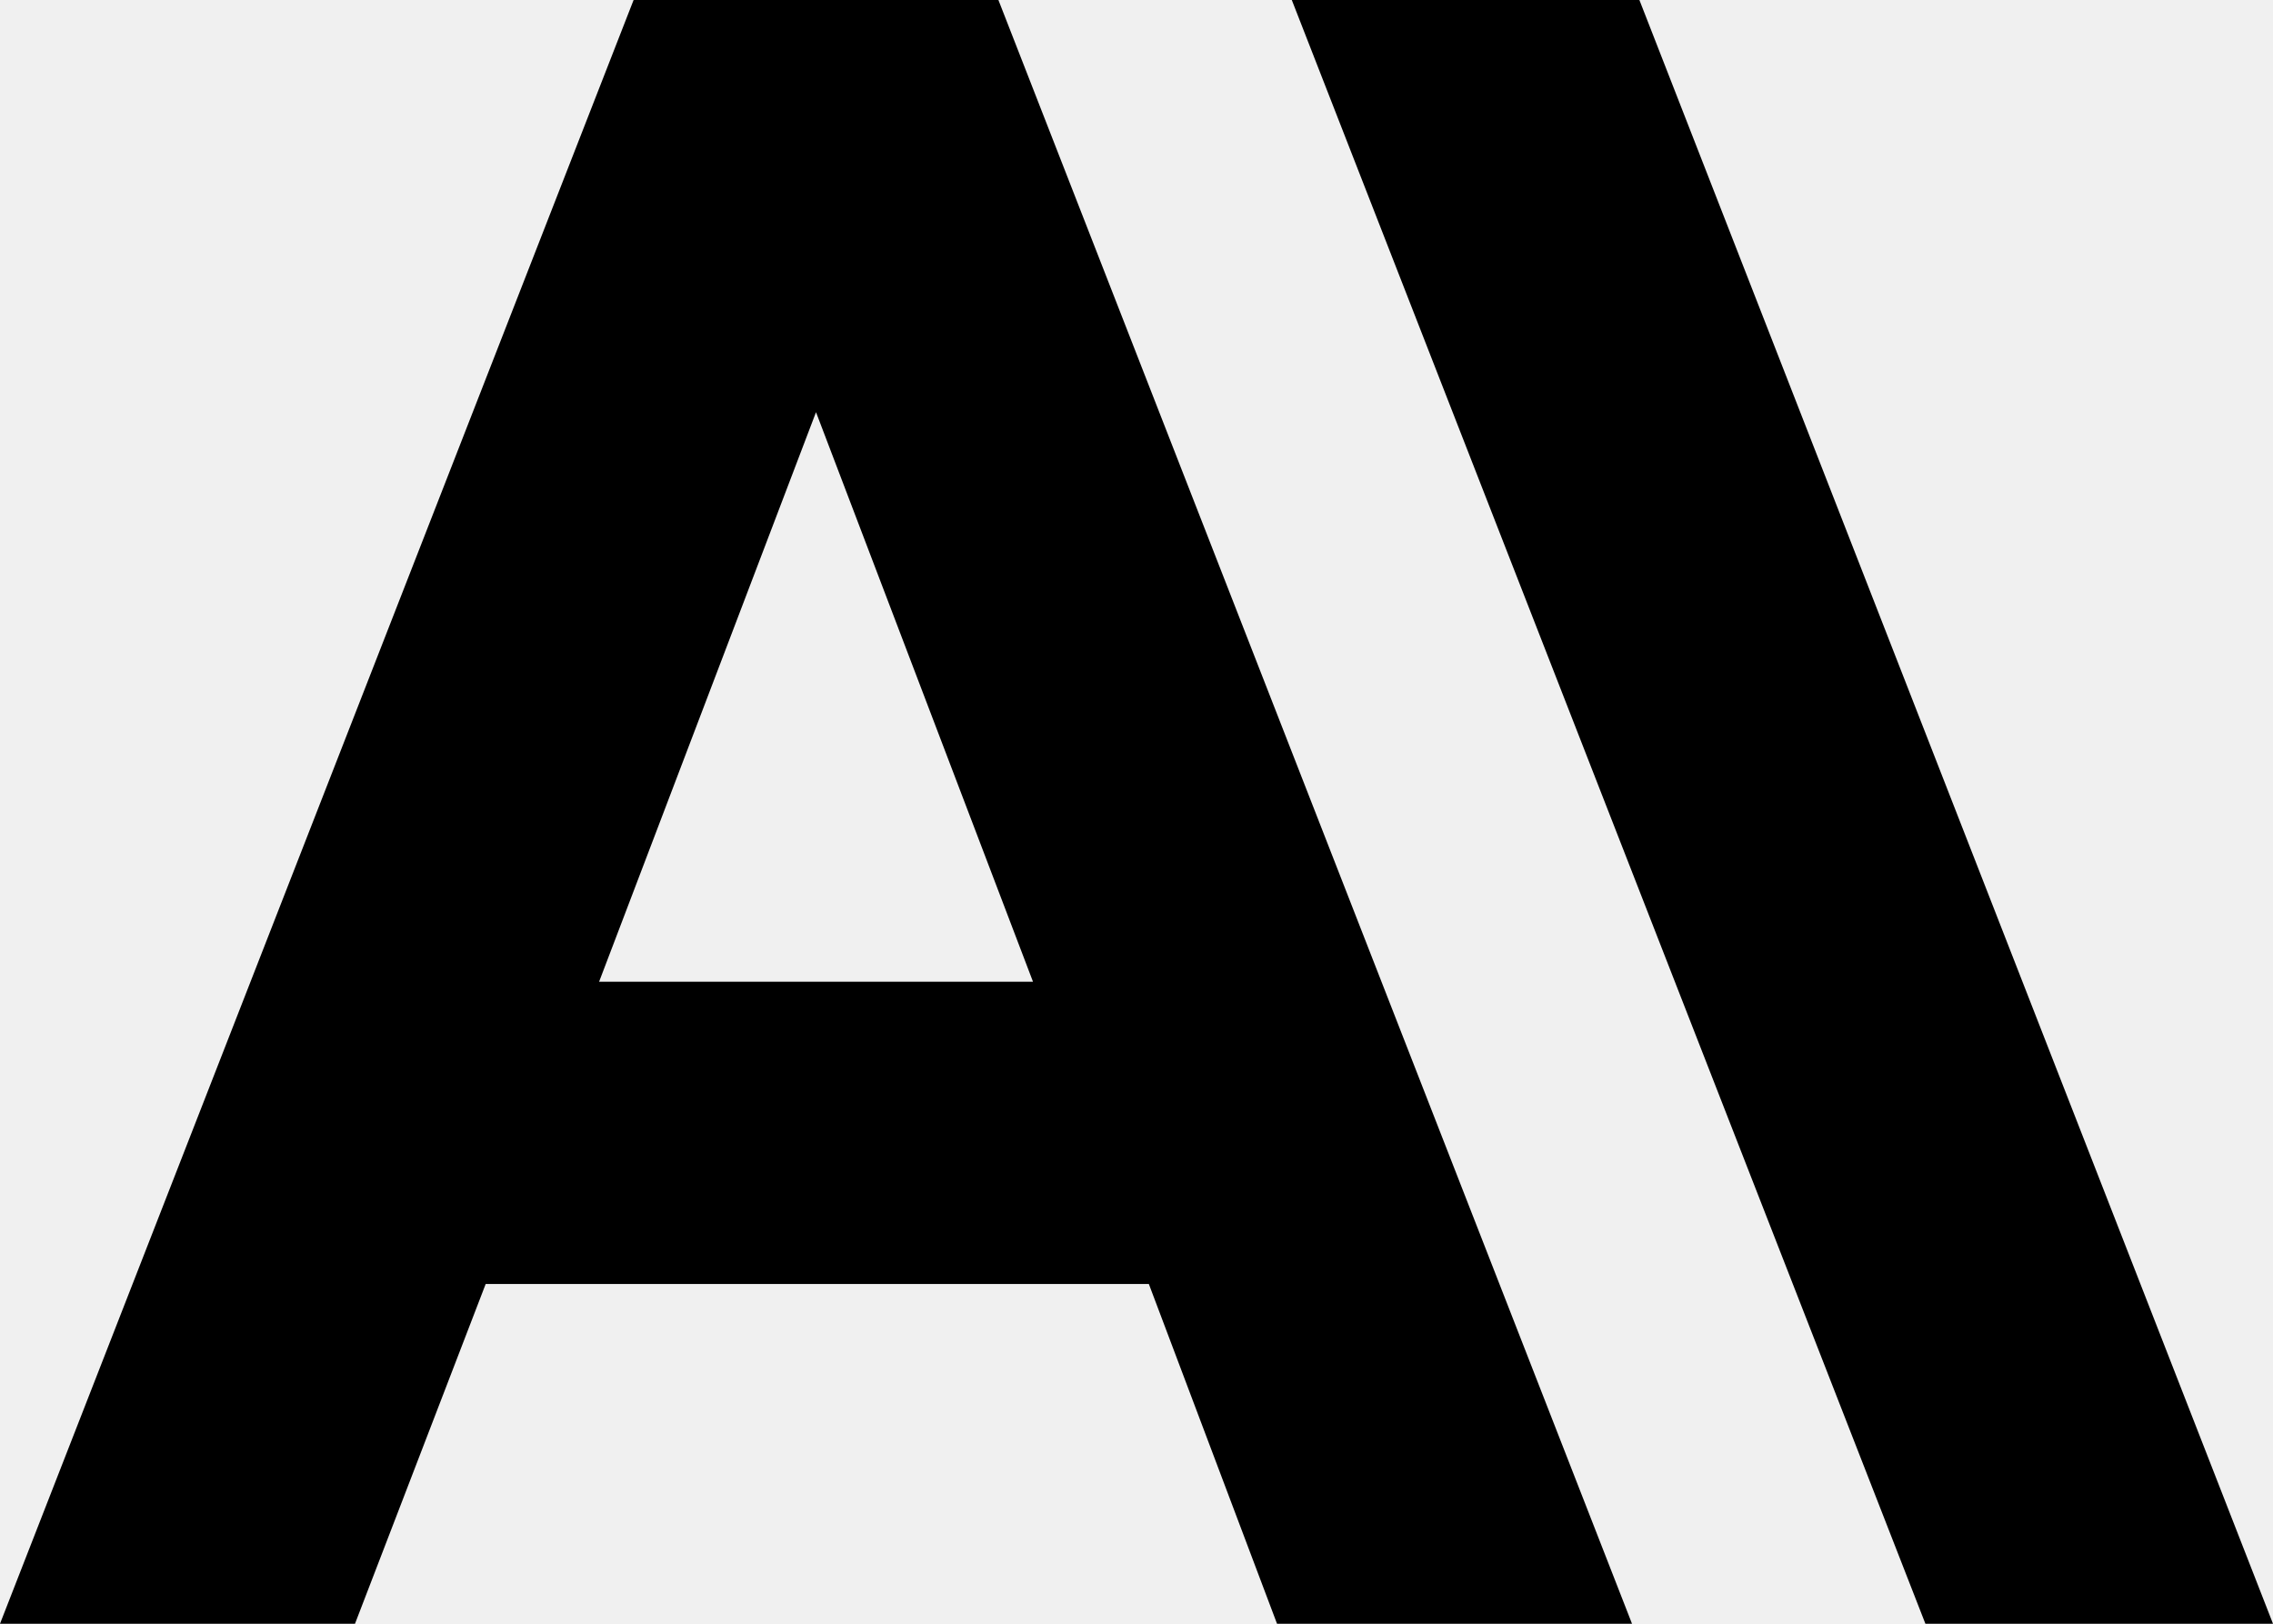
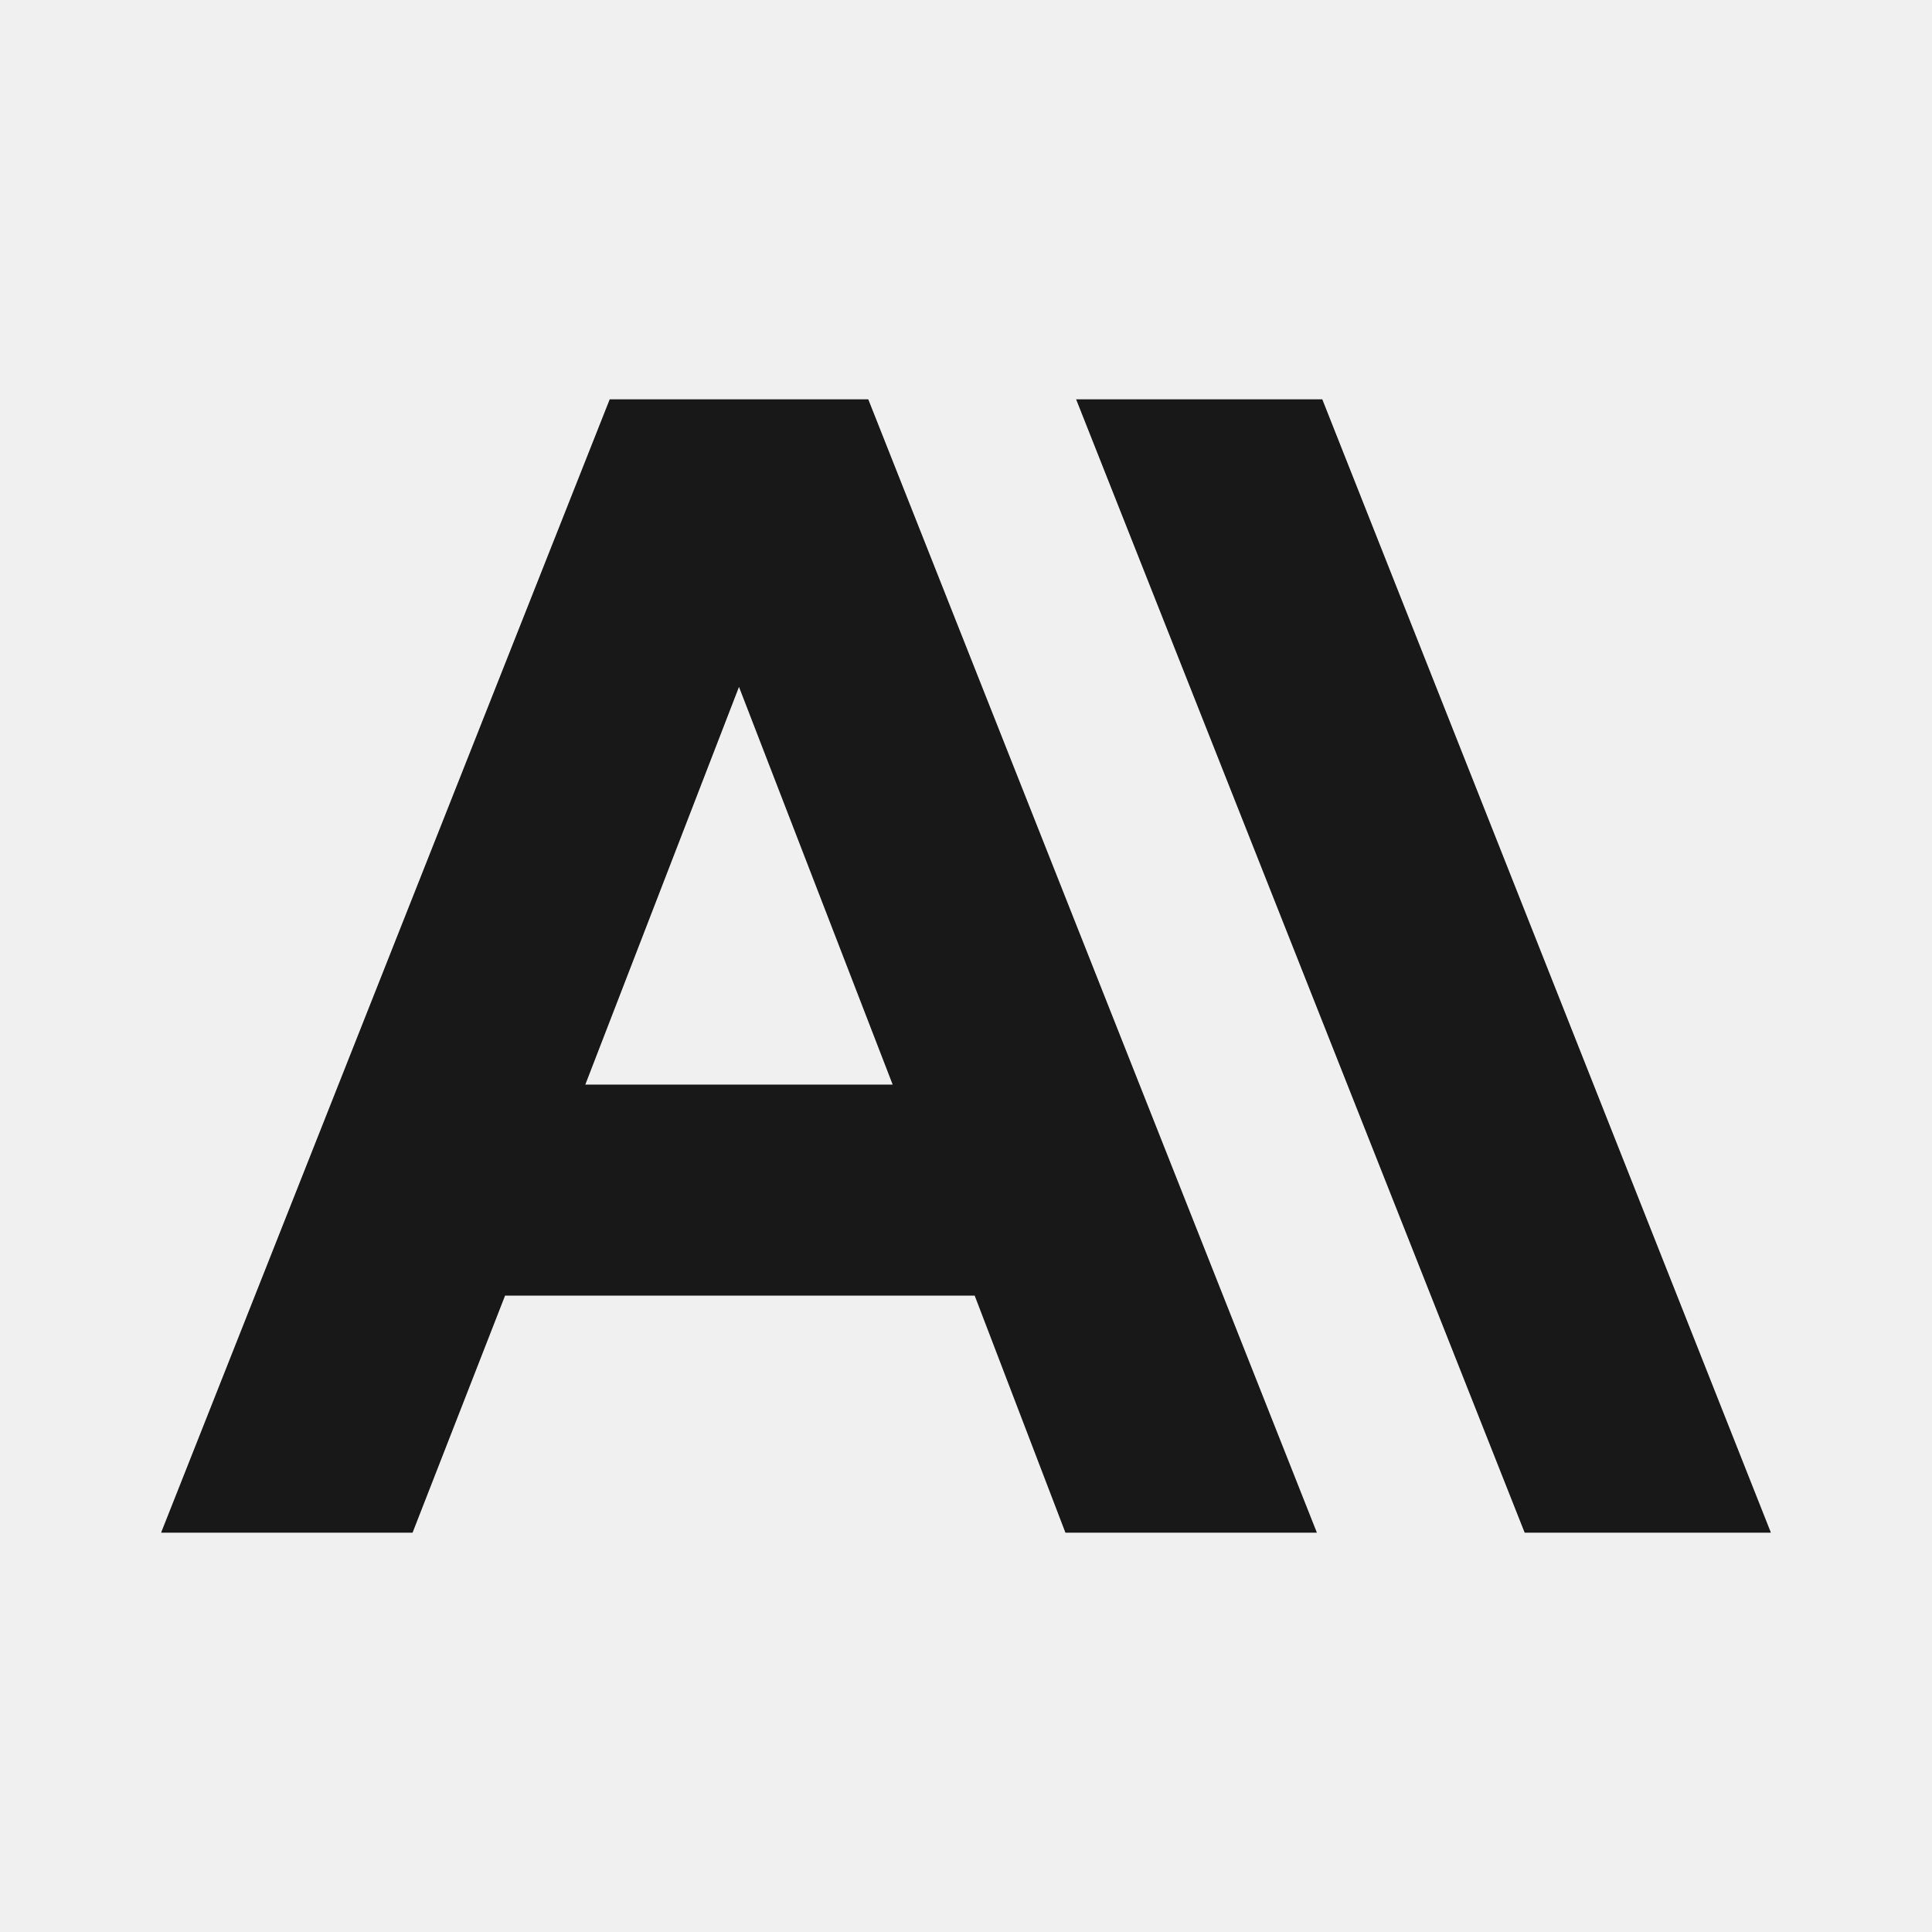
- <svg xmlns="http://www.w3.org/2000/svg" width="28" height="20" viewBox="0 0 28 20" fill="none">
-   <g clip-path="url(#clip0_21268_341409)">
-     <path d="M20.195 0H15.913L23.718 20H28L20.195 0ZM7.805 0L0 20H4.373L5.983 15.815H14.152L15.731 20H20.104L12.299 0H7.805ZM7.38 12.092L10.052 5.077L12.725 12.092H7.38Z" fill="currentColor" />
+ <svg xmlns="http://www.w3.org/2000/svg" width="24" height="24" viewBox="0 0 24 24" fill="none">
+   <g transform="translate(0 0) scale(1)">
+     <g clip-path="url(#clip0_733_20)">
+       <mask id="mask0_733_20" style="mask-type:luminance" maskUnits="userSpaceOnUse" x="2" y="4" width="20" height="16">
+         <path d="M22 4.958H2V19.042H22V4.958Z" fill="white" />
+       </mask>
+       <g mask="url(#mask0_733_20)">
+         <path d="M16.425 4.958H13.367L18.941 19.042H22L16.425 4.958ZM7.575 4.958L2 19.042H5.124L6.274 16.095H12.108L13.236 19.042H16.36L10.785 4.958H7.575ZM7.271 13.473L9.18 8.533L11.089 13.473H7.271Z" fill="#181818" />
+       </g>
+     </g>
+     <defs>
+       <clipPath id="clip0_733_20">
+         <rect width="24" height="24" fill="white" />
+       </clipPath>
+     </defs>
  </g>
-   <defs>
-     <clipPath id="clip0_21268_341409">
-       <rect width="28" height="20" fill="white" />
-     </clipPath>
-   </defs>
</svg>
